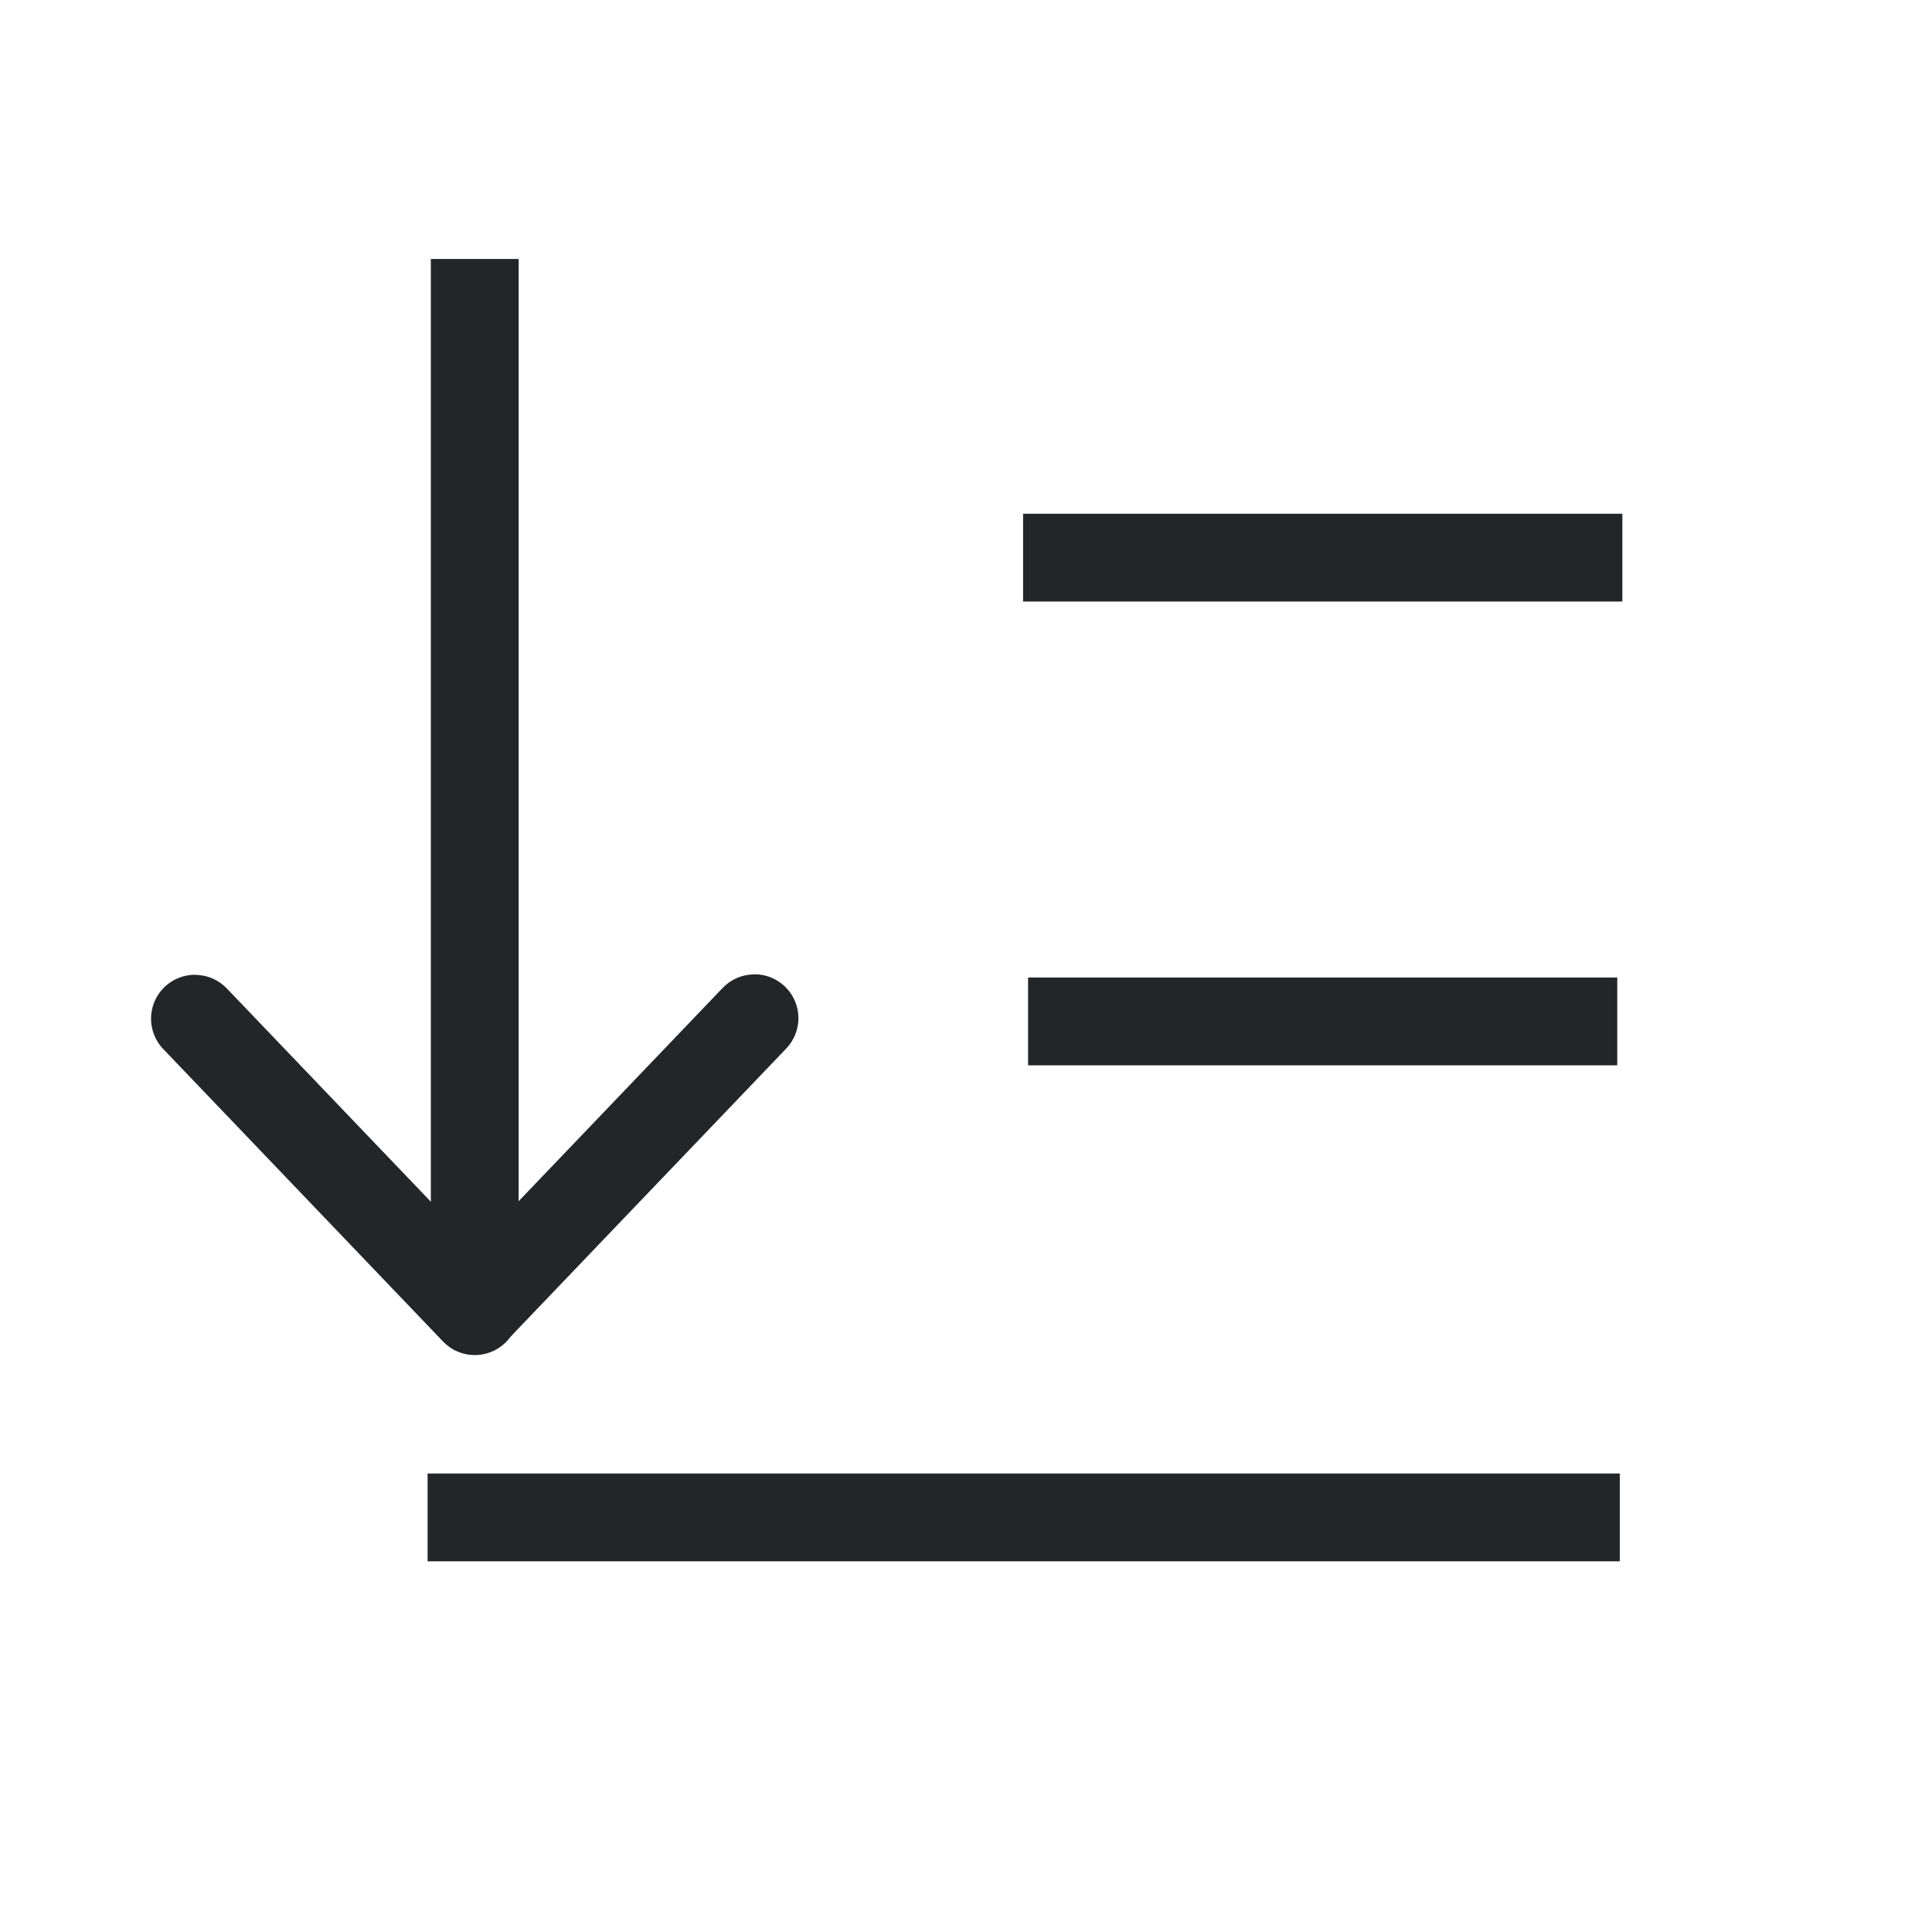
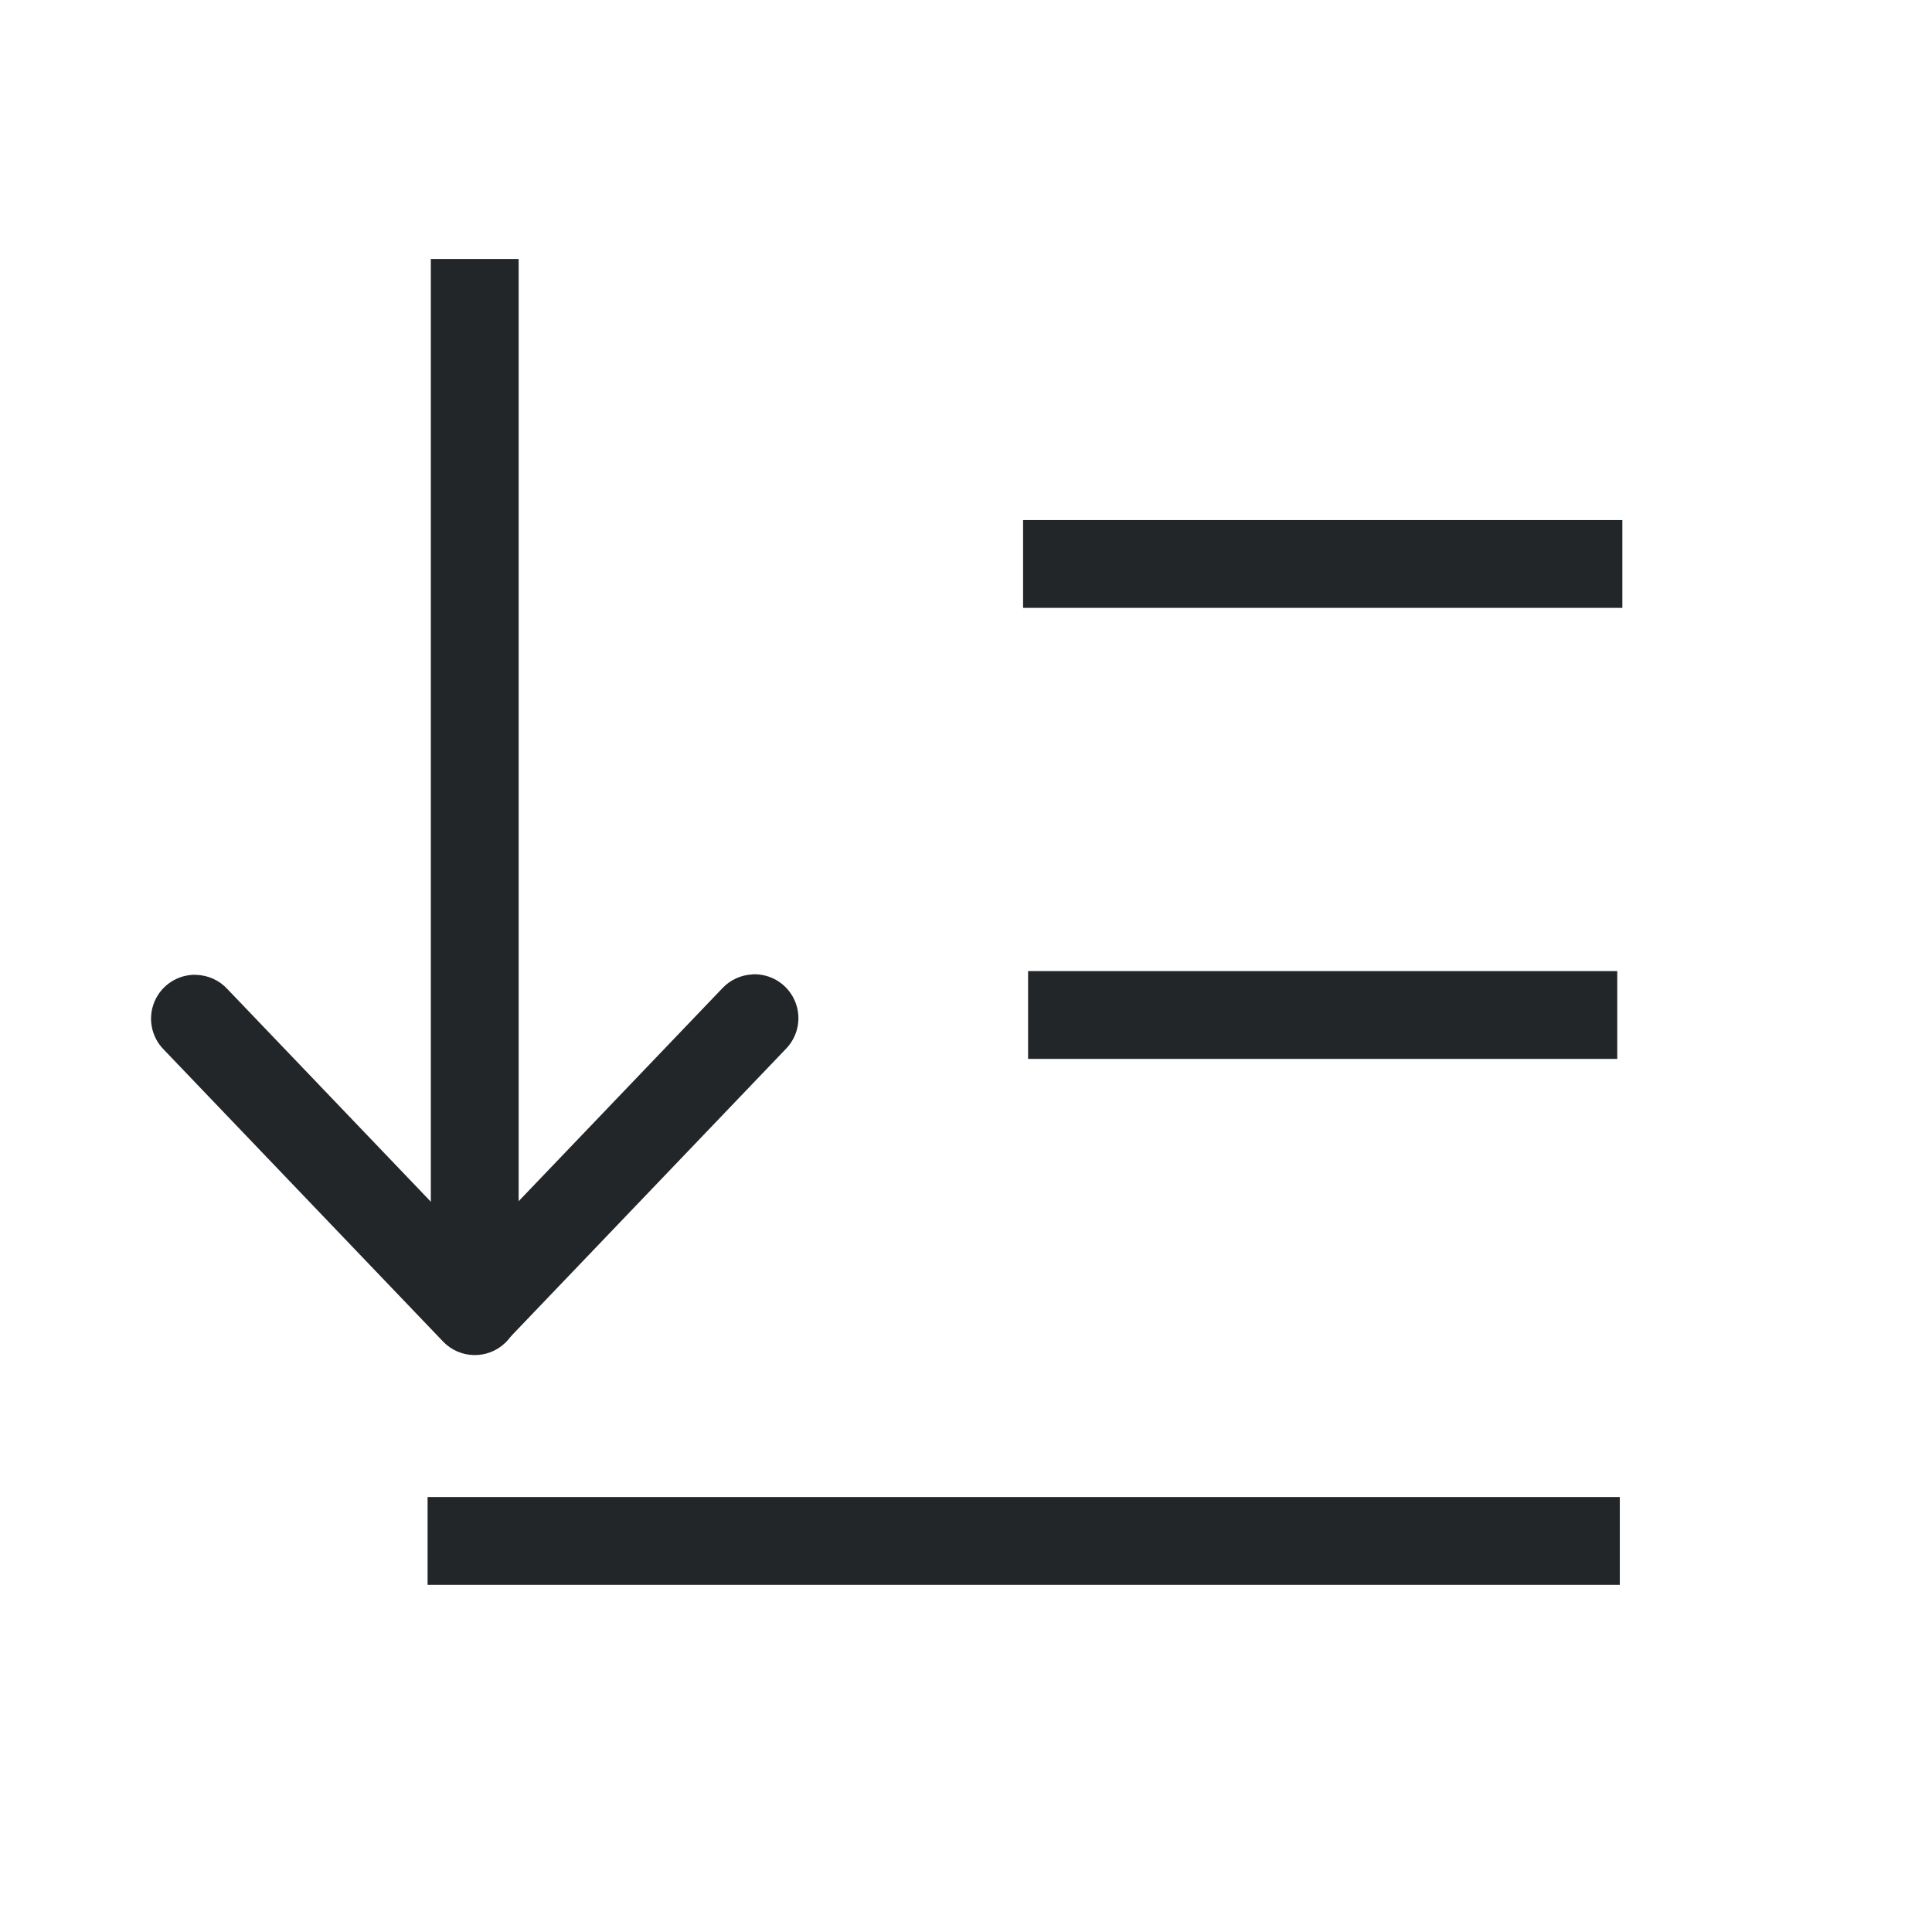
<svg xmlns="http://www.w3.org/2000/svg" version="1.1" viewBox="0 0 22 22">
  <style id="current-color-scheme" type="text/css">.ColorScheme-Text {
            color:#232629;
        }</style>
  <g class="ColorScheme-Text" fill="currentColor">
-     <path d="m4.869 16.779v1h13.576v-1z" />
-     <path d="m11.707 11.131v1h6.709v-1z" />
-     <path d="m11.65 5.85v1h6.824v-1z" />
+     <path d="m4.869 17.047v1h13.576v-1z" />
+     <path d="m11.707 11.058v1h6.709v-1z" />
+     <path d="m11.65 5.922v1h6.824v-1z" />
    <path d="m4.906 2.949v12.137h1v-12.137z" />
    <path d="m8.565 11.096a0.5 0.5 0 0 0-0.34 0.158l-3.18 3.324a0.5 0.5 0 1 0 0.723 0.691l3.18-3.324a0.5 0.5 0 0 0-0.383-0.85z" />
    <path d="m2.232 11.1a0.5 0.5 0 0 0-0.367 0.852l3.18 3.324a0.5 0.5 0 1 0 0.723-0.691l-3.18-3.324a0.5 0.5 0 0 0-0.355-0.16z" />
  </g>
</svg>
